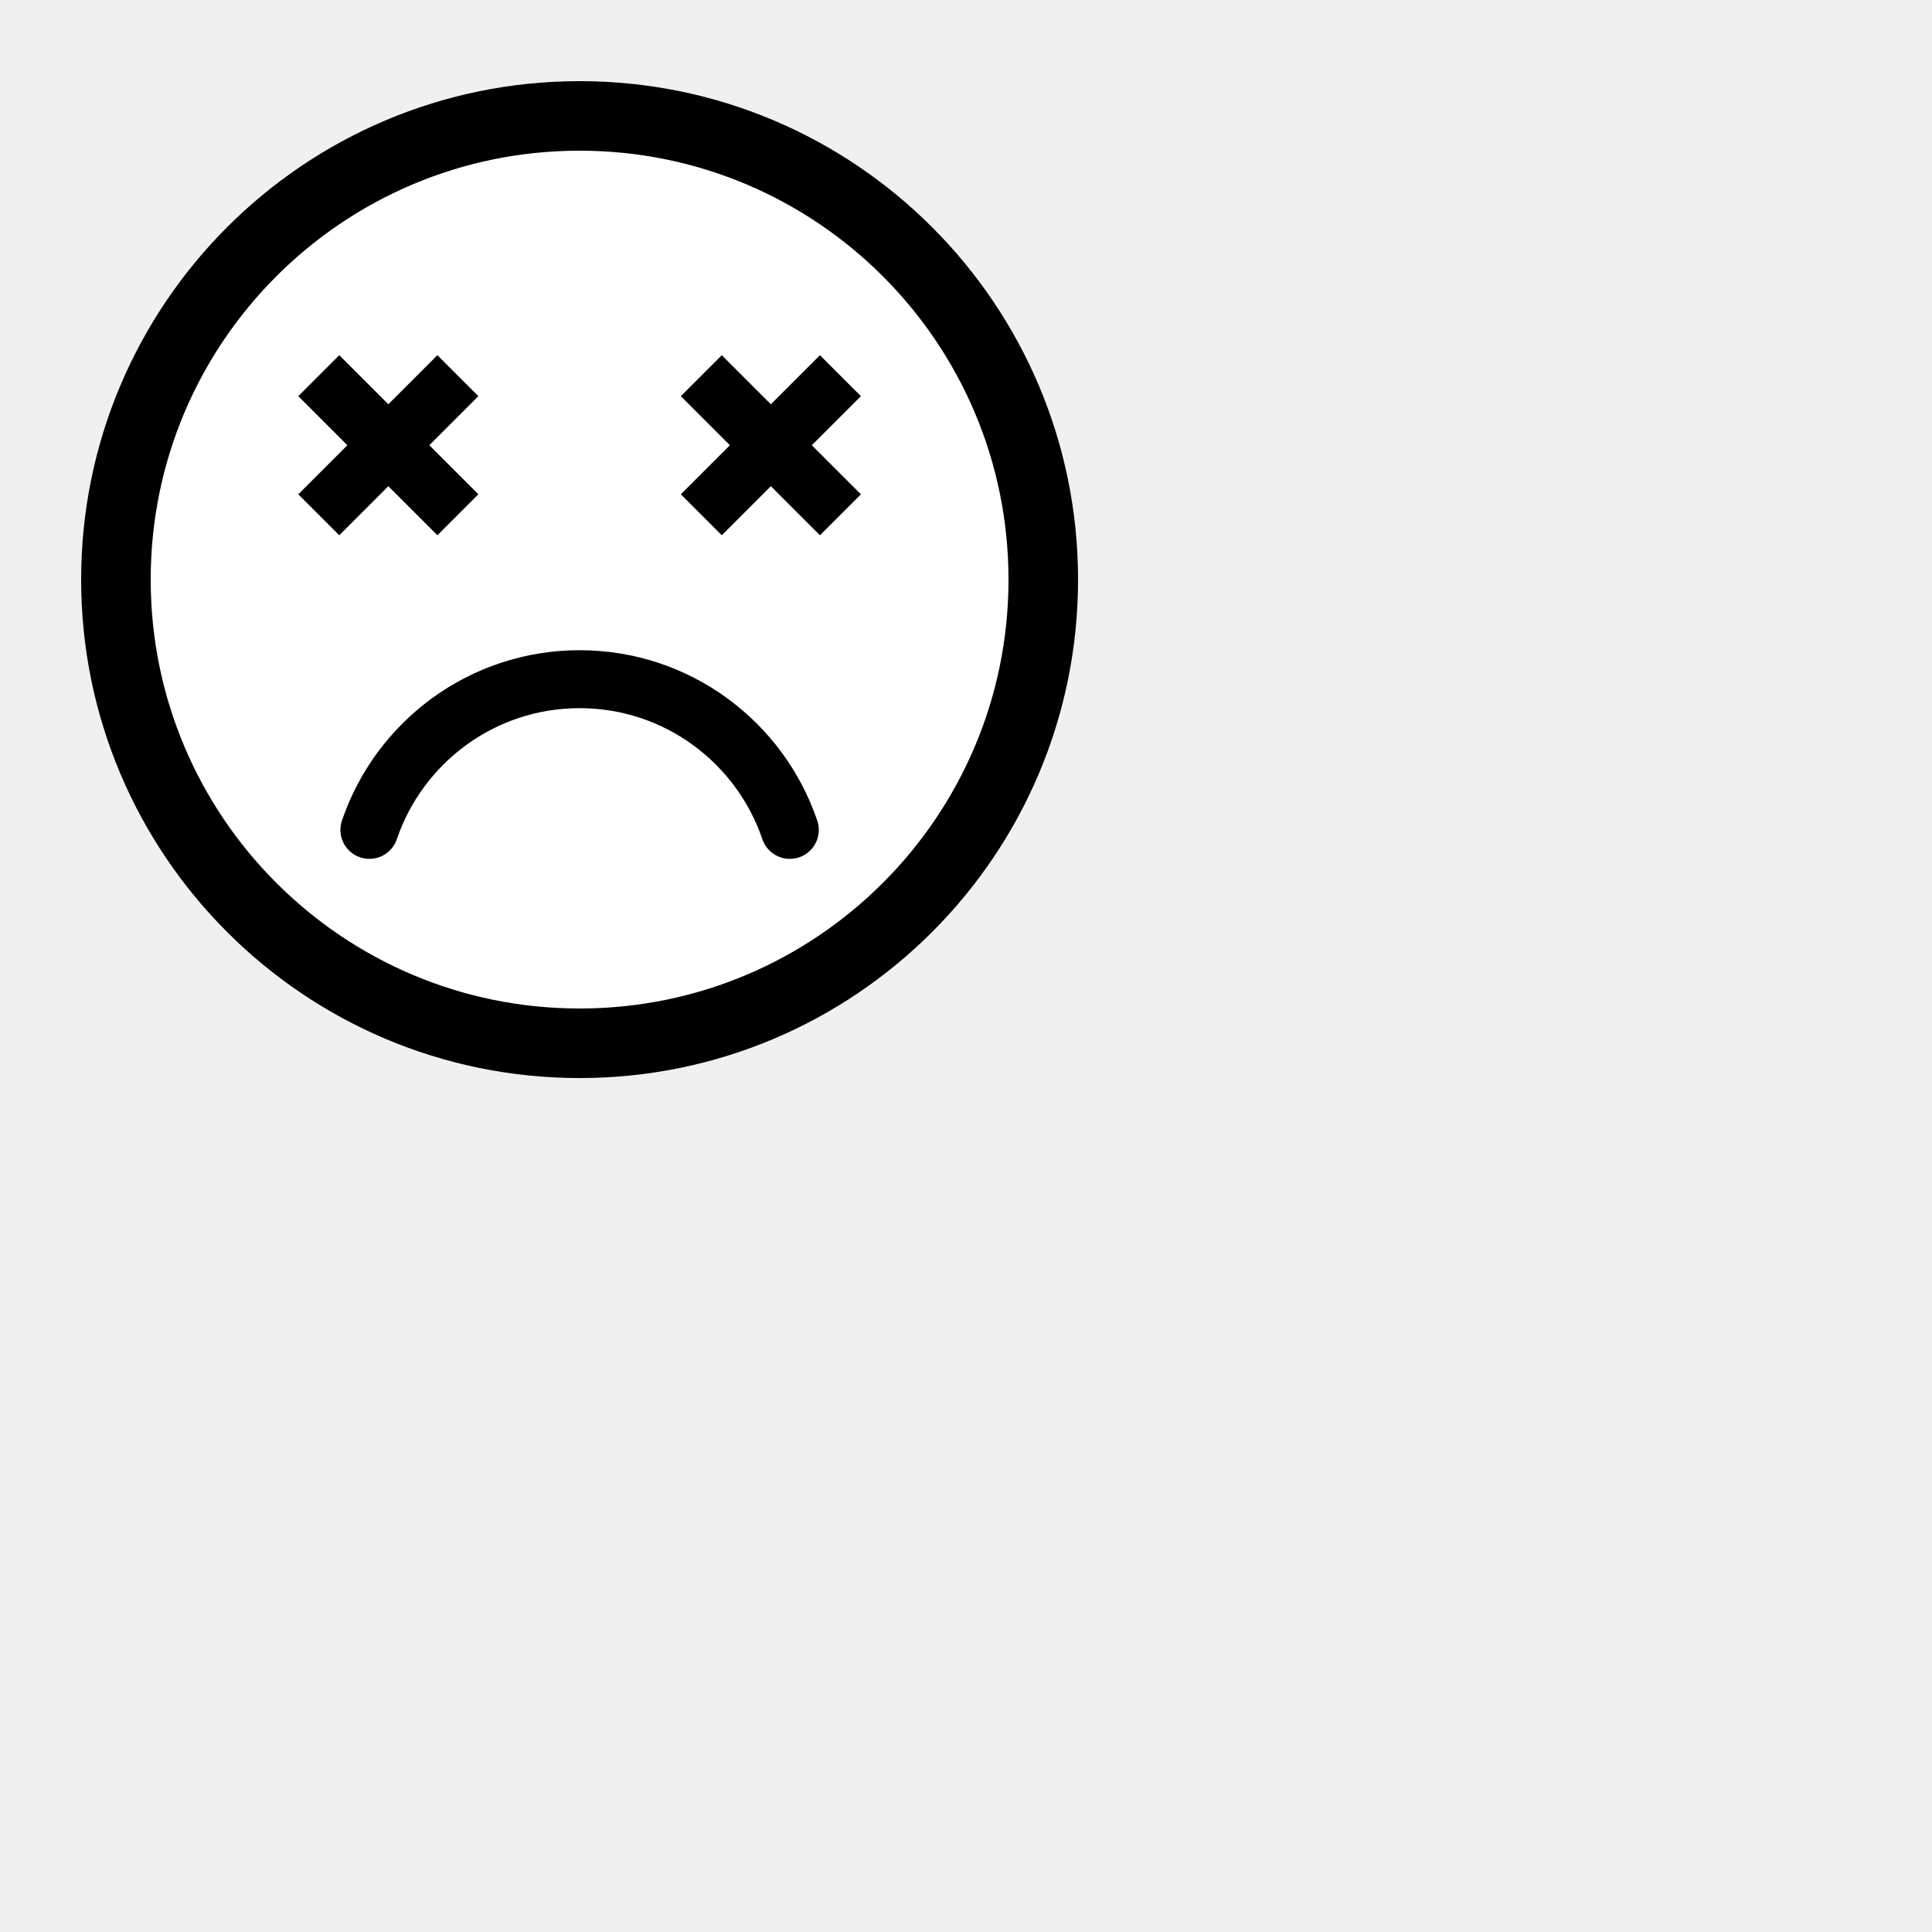
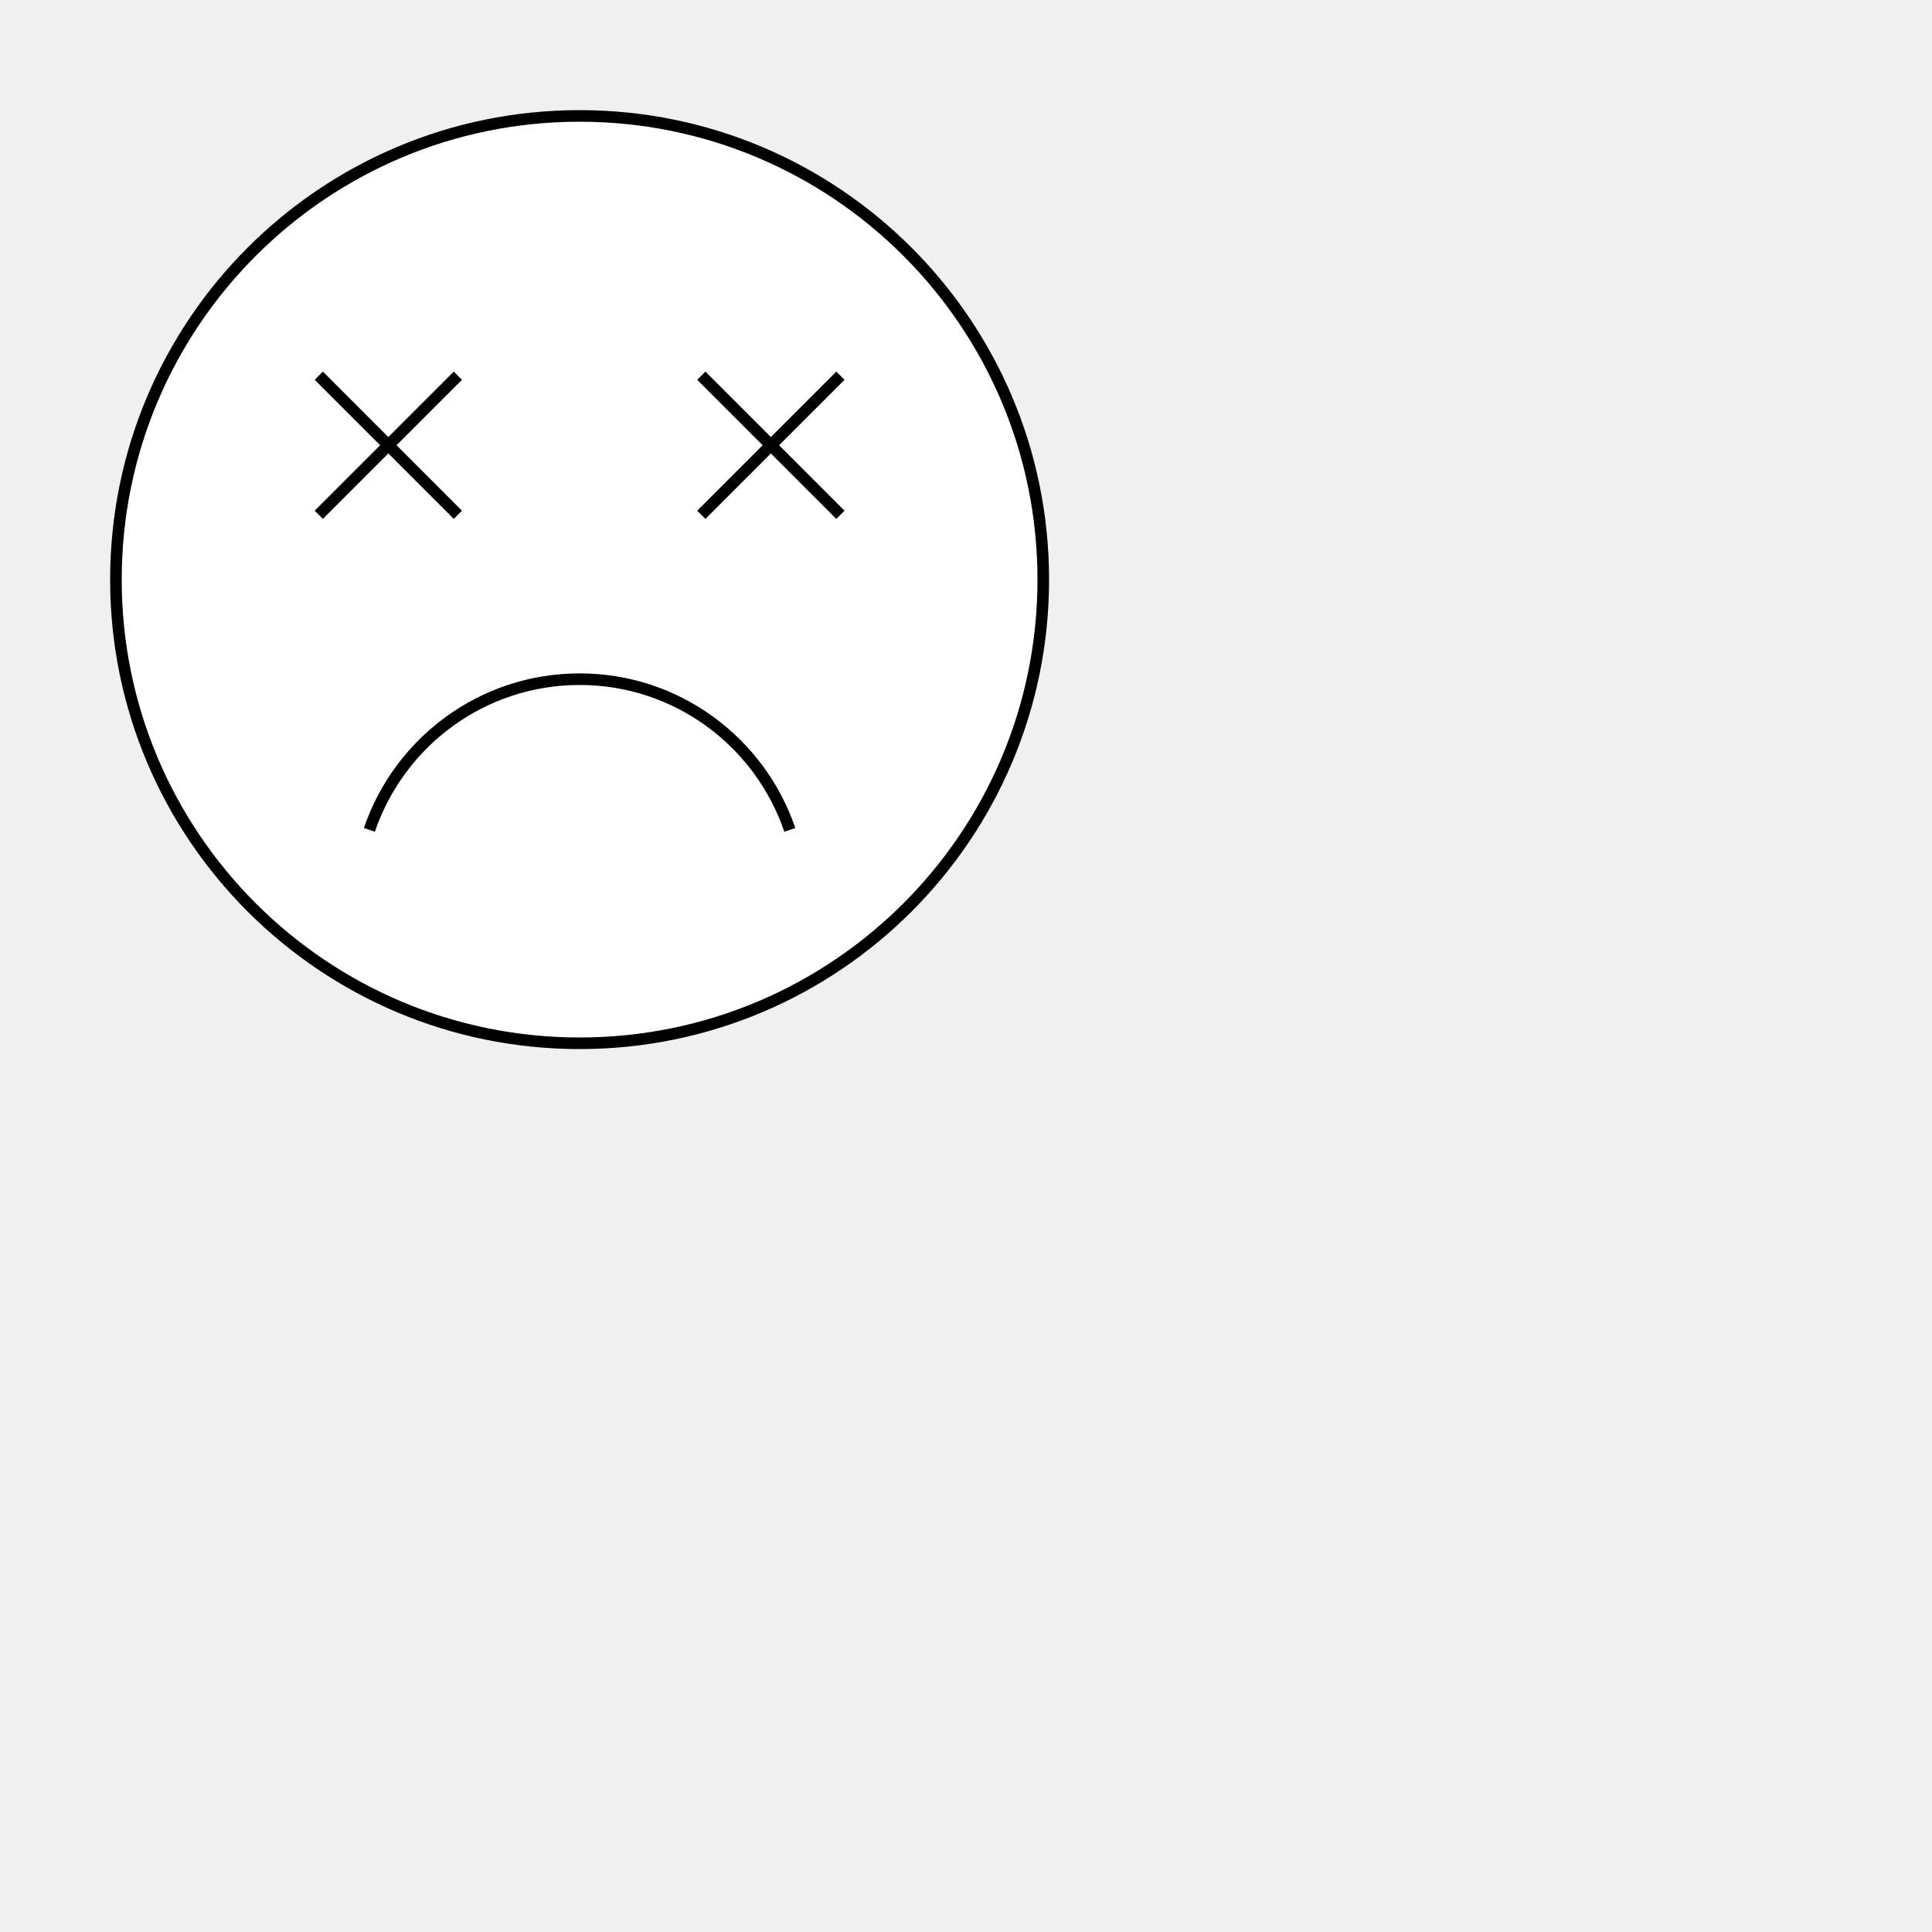
<svg xmlns="http://www.w3.org/2000/svg" class="ldi-f17d8n" width="342px" height="342px" viewBox="0 0 100 100" preserveAspectRatio="xMidYMid" style="background: none;">
  <svg version="1.1" id="Layer_1" x="0px" y="0px" viewBox="0 0 100 100" style="transform-origin: 50px 50px 0px;" xml:space="preserve">
    <g style="transform-origin: 50px 50px 0px;">
      <g fill="rgb(0, 0, 0)" style="fill: rgb(0, 0, 0); transform-origin: 50px 50px 0px; transform: scale(0.6);">
        <g style="transform-origin: 50px 50px 0px;">
          <g fill="rgb(0, 0, 0)" style="fill: rgb(0, 0, 0);">
-             <style type="text/css" class="ld ld-swim-px" style="transform-origin: 50px 50px 0px; animation-duration: 1.3s; animation-delay: -1.3s; animation-direction: normal;">.st0{fill:#f4e6c8;stroke:#323232;stroke-linejoin:round}.st0,.st1,.st2,.st3{stroke-width:3.5;stroke-miterlimit:10}.st1{stroke-linejoin:round;fill:#f3e4c7;stroke:#323232}.st2,.st3{fill:#d65a62;stroke:#000101}.st3{fill:#fff;stroke:#323232}.st4{fill:#e0e0e0;stroke:#000101;stroke-width:6}.st4,.st5,.st6{stroke-miterlimit:10}.st5{stroke-linecap:round;fill:none;stroke:#000101;stroke-width:5}.st6{fill:#e15c64;stroke:#323232;stroke-width:3.5}.st7{fill:#e6e6e6}.st8{fill:#e0e0e0}.st9{fill:#f7b26a}.st10,.st11,.st12{fill:#e6e6e6;stroke:#323232;stroke-width:3.5;stroke-miterlimit:10}.st11,.st12{fill:#b3b4b4}.st12{fill:#f7b26a}.st13{opacity:.2}.st14{fill:#e15c64}.st15{fill:#f47e5f}.st16{fill:#849b87}.st17,.st18,.st19{fill:#f47e5f;stroke:#323232;stroke-width:3.5;stroke-miterlimit:10}.st18,.st19{stroke-linejoin:round}.st19{fill:url(#SVGID_1_);stroke-width:7}.st20{fill:#666}.st21{fill:#323232}.st22{fill:#656666}.st23,.st24{fill:#f7b26a;stroke:#323232;stroke-width:3.5;stroke-linejoin:round;stroke-miterlimit:10}.st24{fill:#e15c64}.st25{fill:#fff}.st26,.st27{stroke-linejoin:round}.st26{fill:url(#SVGID_2_);stroke-width:3.5;stroke-miterlimit:10;stroke:#fff}.st27{opacity:.2;stroke:#000}.st27,.st28,.st29,.st30{stroke-width:3.5;stroke-miterlimit:10}.st28{fill:none;stroke-linecap:round;stroke:#fff}.st29,.st30{stroke:#323232}.st29{stroke-linejoin:round;fill:url(#SVGID_3_)}.st30{fill:url(#SVGID_4_)}.st30,.st31,.st32{stroke-linejoin:round}.st31{stroke:#323232;stroke-width:3.5;stroke-miterlimit:10;fill:#e0e0e0}.st32{fill:url(#SVGID_5_)}.st32,.st33{stroke:#323232;stroke-width:3.5;stroke-miterlimit:10}.st33,.st34{fill:none;stroke-linejoin:round}.st34,.st35,.st36{stroke:#323232;stroke-width:3.5;stroke-linecap:round;stroke-miterlimit:10}.st35{stroke-linejoin:round;fill:#f7b26a}.st36{fill:none}.st37{fill:#acbd81}.st38{fill:#f4e6c8}.st39{fill:#acbd81;stroke:#323232}.st39,.st40,.st41,.st42,.st43{stroke-width:3.5;stroke-miterlimit:10}.st40{opacity:.2;stroke:#000}.st41,.st42,.st43{fill:#f4e6c8;stroke:#323232}.st42,.st43{fill:none;stroke:#666}.st43{stroke:#849b87;stroke-width:8}.st44,.st45,.st46,.st47,.st48{fill:url(#SVGID_6_);stroke:#323232;stroke-width:3.5;stroke-miterlimit:10}.st45,.st46,.st47,.st48{fill:none;stroke:#fff}.st46,.st47,.st48{fill:url(#SVGID_7_);stroke:#323232}.st47,.st48{fill:url(#SVGID_8_);stroke-linejoin:round}.st48{fill:url(#SVGID_9_)}.st49,.st50,.st51{fill:none;stroke:#849b87;stroke-width:4;stroke-miterlimit:10}.st50,.st51{fill:url(#SVGID_10_);stroke:#323232;stroke-width:3.5}.st51{fill:none}.st52,.st53{stroke:#fff;stroke-width:3.5;stroke-linecap:round}.st52{stroke-miterlimit:10;fill:url(#SVGID_11_)}.st53{fill:url(#SVGID_12_)}.st53,.st54,.st55{stroke-miterlimit:10}.st54{stroke-linejoin:round;fill:#acbd81;stroke:#323232;stroke-width:3.5}.st55{fill:none;stroke:#fff;stroke-width:6}.st56,.st57,.st58,.st59,.st60{stroke-width:3.5;stroke-miterlimit:10}.st56{stroke-linecap:round;fill:#f7b26a;stroke:#fff}.st57,.st58,.st59,.st60{fill:#f4e6c8;stroke:#e15c64}.st58,.st59,.st60{fill:none}.st59,.st60{stroke:#fff;stroke-width:8}.st60{fill:url(#SVGID_13_);stroke:#323232;stroke-width:3.5}.st61{fill:#000101}.st62{fill:url(#SVGID_14_)}.st63{fill:#4a3826}.st64{fill:none;stroke:#4a3826;stroke-width:5;stroke-linecap:round;stroke-miterlimit:10}.st65{fill:url(#SVGID_15_)}.st66{fill:url(#SVGID_16_)}.st67{fill:url(#SVGID_17_)}.st68{fill:url(#SVGID_18_)}.st69{fill:url(#SVGID_19_)}.st70,.st71{fill:none;stroke-width:5}.st70{stroke-miterlimit:10;stroke:#4a3826}.st71{stroke:#000}.st71,.st72,.st73,.st74{stroke-miterlimit:10}.st72{stroke-linejoin:round;fill:#e0e0e0;stroke:#000101;stroke-width:6}.st73,.st74{fill:#000101;stroke:#000;stroke-width:5;stroke-linecap:round}.st74{fill:#a0c8d7}.st75{fill:url(#SVGID_20_)}.st76{fill:url(#SVGID_21_)}.st77{fill:url(#SVGID_22_)}.st78{fill:url(#SVGID_23_)}.st79{fill:url(#SVGID_24_)}.st80{fill:#000101;stroke:#4a3826;stroke-width:5;stroke-linecap:round;stroke-miterlimit:10}.st81{fill:url(#SVGID_25_)}.st82{fill:#a0c8d7}.st83{fill:#9ec4d2}.st84{fill:#f0ae6b}.st85,.st86{fill:#d65a62;stroke:#323232;stroke-width:3.5;stroke-miterlimit:10}.st86{fill:#323232;stroke:#000101;stroke-width:6;stroke-linejoin:round}.st87{fill:#d65a62}.st88{fill:#493727}.st89{fill:url(#SVGID_26_)}.st90{fill:#d65a62;stroke:#323232;stroke-width:3.5;stroke-linejoin:round;stroke-miterlimit:10}.st91{fill:#f3e4c7}.st92{fill:#f0ae6b;stroke:#323232;stroke-width:3.5;stroke-linejoin:round;stroke-miterlimit:10}.st93{fill:#66503a}</style>
+             <style type="text/css" class="ld ld-swim-px" style="transform-origin: 50px 50px 0px; animation-duration: 1.3s; animation-delay: -1.3s; animation-direction: normal;">.st0{fill:#f4e6c8;stroke:#323232;stroke-linejoin:round}.st0,.st1,.st2,.st3{strokeWidth:3.5;stroke-miterlimit:10}.st1{stroke-linejoin:round;fill:#f3e4c7;stroke:#323232}.st2,.st3{fill:#d65a62;stroke:#000101}.st3{fill:#fff;stroke:#323232}.st4{fill:#e0e0e0;stroke:#000101;strokeWidth:6}.st4,.st5,.st6{stroke-miterlimit:10}.st5{strokeLinecap:round;fill:none;stroke:#000101;strokeWidth:5}.st6{fill:#e15c64;stroke:#323232;strokeWidth:3.5}.st7{fill:#e6e6e6}.st8{fill:#e0e0e0}.st9{fill:#f7b26a}.st10,.st11,.st12{fill:#e6e6e6;stroke:#323232;strokeWidth:3.5;stroke-miterlimit:10}.st11,.st12{fill:#b3b4b4}.st12{fill:#f7b26a}.st13{opacity:.2}.st14{fill:#e15c64}.st15{fill:#f47e5f}.st16{fill:#849b87}.st17,.st18,.st19{fill:#f47e5f;stroke:#323232;strokeWidth:3.5;stroke-miterlimit:10}.st18,.st19{stroke-linejoin:round}.st19{fill:url(#SVGID_1_);strokeWidth:7}.st20{fill:#666}.st21{fill:#323232}.st22{fill:#656666}.st23,.st24{fill:#f7b26a;stroke:#323232;strokeWidth:3.5;stroke-linejoin:round;stroke-miterlimit:10}.st24{fill:#e15c64}.st25{fill:#fff}.st26,.st27{stroke-linejoin:round}.st26{fill:url(#SVGID_2_);strokeWidth:3.5;stroke-miterlimit:10;stroke:#fff}.st27{opacity:.2;stroke:#000}.st27,.st28,.st29,.st30{strokeWidth:3.5;stroke-miterlimit:10}.st28{fill:none;strokeLinecap:round;stroke:#fff}.st29,.st30{stroke:#323232}.st29{stroke-linejoin:round;fill:url(#SVGID_3_)}.st30{fill:url(#SVGID_4_)}.st30,.st31,.st32{stroke-linejoin:round}.st31{stroke:#323232;strokeWidth:3.5;stroke-miterlimit:10;fill:#e0e0e0}.st32{fill:url(#SVGID_5_)}.st32,.st33{stroke:#323232;strokeWidth:3.5;stroke-miterlimit:10}.st33,.st34{fill:none;stroke-linejoin:round}.st34,.st35,.st36{stroke:#323232;strokeWidth:3.5;strokeLinecap:round;stroke-miterlimit:10}.st35{stroke-linejoin:round;fill:#f7b26a}.st36{fill:none}.st37{fill:#acbd81}.st38{fill:#f4e6c8}.st39{fill:#acbd81;stroke:#323232}.st39,.st40,.st41,.st42,.st43{strokeWidth:3.5;stroke-miterlimit:10}.st40{opacity:.2;stroke:#000}.st41,.st42,.st43{fill:#f4e6c8;stroke:#323232}.st42,.st43{fill:none;stroke:#666}.st43{stroke:#849b87;strokeWidth:8}.st44,.st45,.st46,.st47,.st48{fill:url(#SVGID_6_);stroke:#323232;strokeWidth:3.5;stroke-miterlimit:10}.st45,.st46,.st47,.st48{fill:none;stroke:#fff}.st46,.st47,.st48{fill:url(#SVGID_7_);stroke:#323232}.st47,.st48{fill:url(#SVGID_8_);stroke-linejoin:round}.st48{fill:url(#SVGID_9_)}.st49,.st50,.st51{fill:none;stroke:#849b87;strokeWidth:4;stroke-miterlimit:10}.st50,.st51{fill:url(#SVGID_10_);stroke:#323232;strokeWidth:3.5}.st51{fill:none}.st52,.st53{stroke:#fff;strokeWidth:3.5;strokeLinecap:round}.st52{stroke-miterlimit:10;fill:url(#SVGID_11_)}.st53{fill:url(#SVGID_12_)}.st53,.st54,.st55{stroke-miterlimit:10}.st54{stroke-linejoin:round;fill:#acbd81;stroke:#323232;strokeWidth:3.5}.st55{fill:none;stroke:#fff;strokeWidth:6}.st56,.st57,.st58,.st59,.st60{strokeWidth:3.5;stroke-miterlimit:10}.st56{strokeLinecap:round;fill:#f7b26a;stroke:#fff}.st57,.st58,.st59,.st60{fill:#f4e6c8;stroke:#e15c64}.st58,.st59,.st60{fill:none}.st59,.st60{stroke:#fff;strokeWidth:8}.st60{fill:url(#SVGID_13_);stroke:#323232;strokeWidth:3.5}.st61{fill:#000101}.st62{fill:url(#SVGID_14_)}.st63{fill:#4a3826}.st64{fill:none;stroke:#4a3826;strokeWidth:5;strokeLinecap:round;stroke-miterlimit:10}.st65{fill:url(#SVGID_15_)}.st66{fill:url(#SVGID_16_)}.st67{fill:url(#SVGID_17_)}.st68{fill:url(#SVGID_18_)}.st69{fill:url(#SVGID_19_)}.st70,.st71{fill:none;strokeWidth:5}.st70{stroke-miterlimit:10;stroke:#4a3826}.st71{stroke:#000}.st71,.st72,.st73,.st74{stroke-miterlimit:10}.st72{stroke-linejoin:round;fill:#e0e0e0;stroke:#000101;strokeWidth:6}.st73,.st74{fill:#000101;stroke:#000;strokeWidth:5;strokeLinecap:round}.st74{fill:#a0c8d7}.st75{fill:url(#SVGID_20_)}.st76{fill:url(#SVGID_21_)}.st77{fill:url(#SVGID_22_)}.st78{fill:url(#SVGID_23_)}.st79{fill:url(#SVGID_24_)}.st80{fill:#000101;stroke:#4a3826;strokeWidth:5;strokeLinecap:round;stroke-miterlimit:10}.st81{fill:url(#SVGID_25_)}.st82{fill:#a0c8d7}.st83{fill:#9ec4d2}.st84{fill:#f0ae6b}.st85,.st86{fill:#d65a62;stroke:#323232;strokeWidth:3.5;stroke-miterlimit:10}.st86{fill:#323232;stroke:#000101;strokeWidth:6;stroke-linejoin:round}.st87{fill:#d65a62}.st88{fill:#493727}.st89{fill:url(#SVGID_26_)}.st90{fill:#d65a62;stroke:#323232;strokeWidth:3.5;stroke-linejoin:round;stroke-miterlimit:10}.st91{fill:#f3e4c7}.st92{fill:#f0ae6b;stroke:#323232;strokeWidth:3.5;stroke-linejoin:round;stroke-miterlimit:10}.st93{fill:#66503a}</style>
            <g class="ld ld-swim-px" style="transform-origin: 50px 50px 0px; animation-duration: 1.3s; animation-delay: -1.219s; animation-direction: normal;">
              <circle class="st4" cx="50" cy="50" r="40" fill="#fff" stroke="#000000" style="fill: rgb(255, 255, 255); stroke: rgb(0, 0, 0);" />
            </g>
            <g class="ld ld-swim-px" style="transform-origin: 50px 50px 0px; animation-duration: 1.3s; animation-delay: -1.137s; animation-direction: normal;">
              <path class="st5" d="M31.866,71.591c2.57-7.556,9.709-13,18.134-13s15.564,5.444,18.134,13" stroke="#000000" style="stroke: rgb(0, 0, 0);" />
            </g>
            <g class="ld ld-swim-px" style="transform-origin: 50px 50px 0px; animation-duration: 1.3s; animation-delay: -1.056s; animation-direction: normal;">
              <line class="st71" x1="27.5" y1="32.409" x2="39.5" y2="44.409" stroke="rgb(0, 0, 0)" style="stroke: rgb(0, 0, 0);" />
            </g>
            <g class="ld ld-swim-px" style="transform-origin: 50px 50px 0px; animation-duration: 1.3s; animation-delay: -0.975s; animation-direction: normal;">
              <line class="st71" x1="27.5" y1="44.409" x2="39.5" y2="32.409" stroke="rgb(0, 0, 0)" style="stroke: rgb(0, 0, 0);" />
            </g>
            <g class="ld ld-swim-px" style="transform-origin: 50px 50px 0px; animation-duration: 1.3s; animation-delay: -0.894s; animation-direction: normal;">
              <line class="st71" x1="60.5" y1="32.409" x2="72.5" y2="44.409" stroke="rgb(0, 0, 0)" style="stroke: rgb(0, 0, 0);" />
            </g>
            <g class="ld ld-swim-px" style="transform-origin: 50px 50px 0px; animation-duration: 1.3s; animation-delay: -0.812s; animation-direction: normal;">
              <line class="st71" x1="60.5" y1="44.409" x2="72.5" y2="32.409" stroke="rgb(0, 0, 0)" style="stroke: rgb(0, 0, 0);" />
            </g>
          </g>
        </g>
      </g>
    </g>
-     <style type="text/css" class="ld ld-swim-px" style="transform-origin: 50px 50px 0px; animation-duration: 1.3s; animation-delay: -0.325s; animation-direction: normal;">path,ellipse,circle,rect,polygon,polyline,line { stroke-width: 0; }@keyframes ld-swim-px {
+     <style type="text/css" class="ld ld-swim-px" style="transform-origin: 50px 50px 0px; animation-duration: 1.3s; animation-delay: -0.325s; animation-direction: normal;">path,ellipse,circle,rect,polygon,polyline,line { strokeWidth: 0; }@keyframes ld-swim-px {
  0% {
    -webkit-transform: translate(0, 0) rotate(0deg);
    transform: translate(0, 0) rotate(0deg);
  }
  12.5% {
    -webkit-transform: translate(1px, -2px) rotate(3deg);
    transform: translate(1px, -2px) rotate(3deg);
  }
  25% {
    -webkit-transform: translate(0, -3px) rotate(6deg);
    transform: translate(0, -3px) rotate(6deg);
  }
  37.5% {
    -webkit-transform: translate(-1px, -2px) rotate(3deg);
    transform: translate(-1px, -2px) rotate(3deg);
  }
  50% {
    -webkit-transform: translate(0, 0) rotate(0deg);
    transform: translate(0, 0) rotate(0deg);
  }
  62.5% {
    -webkit-transform: translate(1px, 2px) rotate(-3deg);
    transform: translate(1px, 2px) rotate(-3deg);
  }
  75% {
    -webkit-transform: translate(0, 3px) rotate(-6deg);
    transform: translate(0, 3px) rotate(-6deg);
  }
  87.5% {
    -webkit-transform: translate(-1px, 2px) rotate(-3deg);
    transform: translate(-1px, 2px) rotate(-3deg);
  }
  100% {
    -webkit-transform: translate(0, 0) rotate(0deg);
    transform: translate(0, 0) rotate(0deg);
  }
}
@-webkit-keyframes ld-swim-px {
  0% {
    -webkit-transform: translate(0, 0) rotate(0deg);
    transform: translate(0, 0) rotate(0deg);
  }
  12.5% {
    -webkit-transform: translate(1px, -2px) rotate(3deg);
    transform: translate(1px, -2px) rotate(3deg);
  }
  25% {
    -webkit-transform: translate(0, -3px) rotate(6deg);
    transform: translate(0, -3px) rotate(6deg);
  }
  37.5% {
    -webkit-transform: translate(-1px, -2px) rotate(3deg);
    transform: translate(-1px, -2px) rotate(3deg);
  }
  50% {
    -webkit-transform: translate(0, 0) rotate(0deg);
    transform: translate(0, 0) rotate(0deg);
  }
  62.5% {
    -webkit-transform: translate(1px, 2px) rotate(-3deg);
    transform: translate(1px, 2px) rotate(-3deg);
  }
  75% {
    -webkit-transform: translate(0, 3px) rotate(-6deg);
    transform: translate(0, 3px) rotate(-6deg);
  }
  87.5% {
    -webkit-transform: translate(-1px, 2px) rotate(-3deg);
    transform: translate(-1px, 2px) rotate(-3deg);
  }
  100% {
    -webkit-transform: translate(0, 0) rotate(0deg);
    transform: translate(0, 0) rotate(0deg);
  }
}
.ld.ld-swim-px {
  -webkit-animation: ld-swim-px 3s infinite linear;
  animation: ld-swim-px 3s infinite linear;
}
</style>
  </svg>
</svg>
